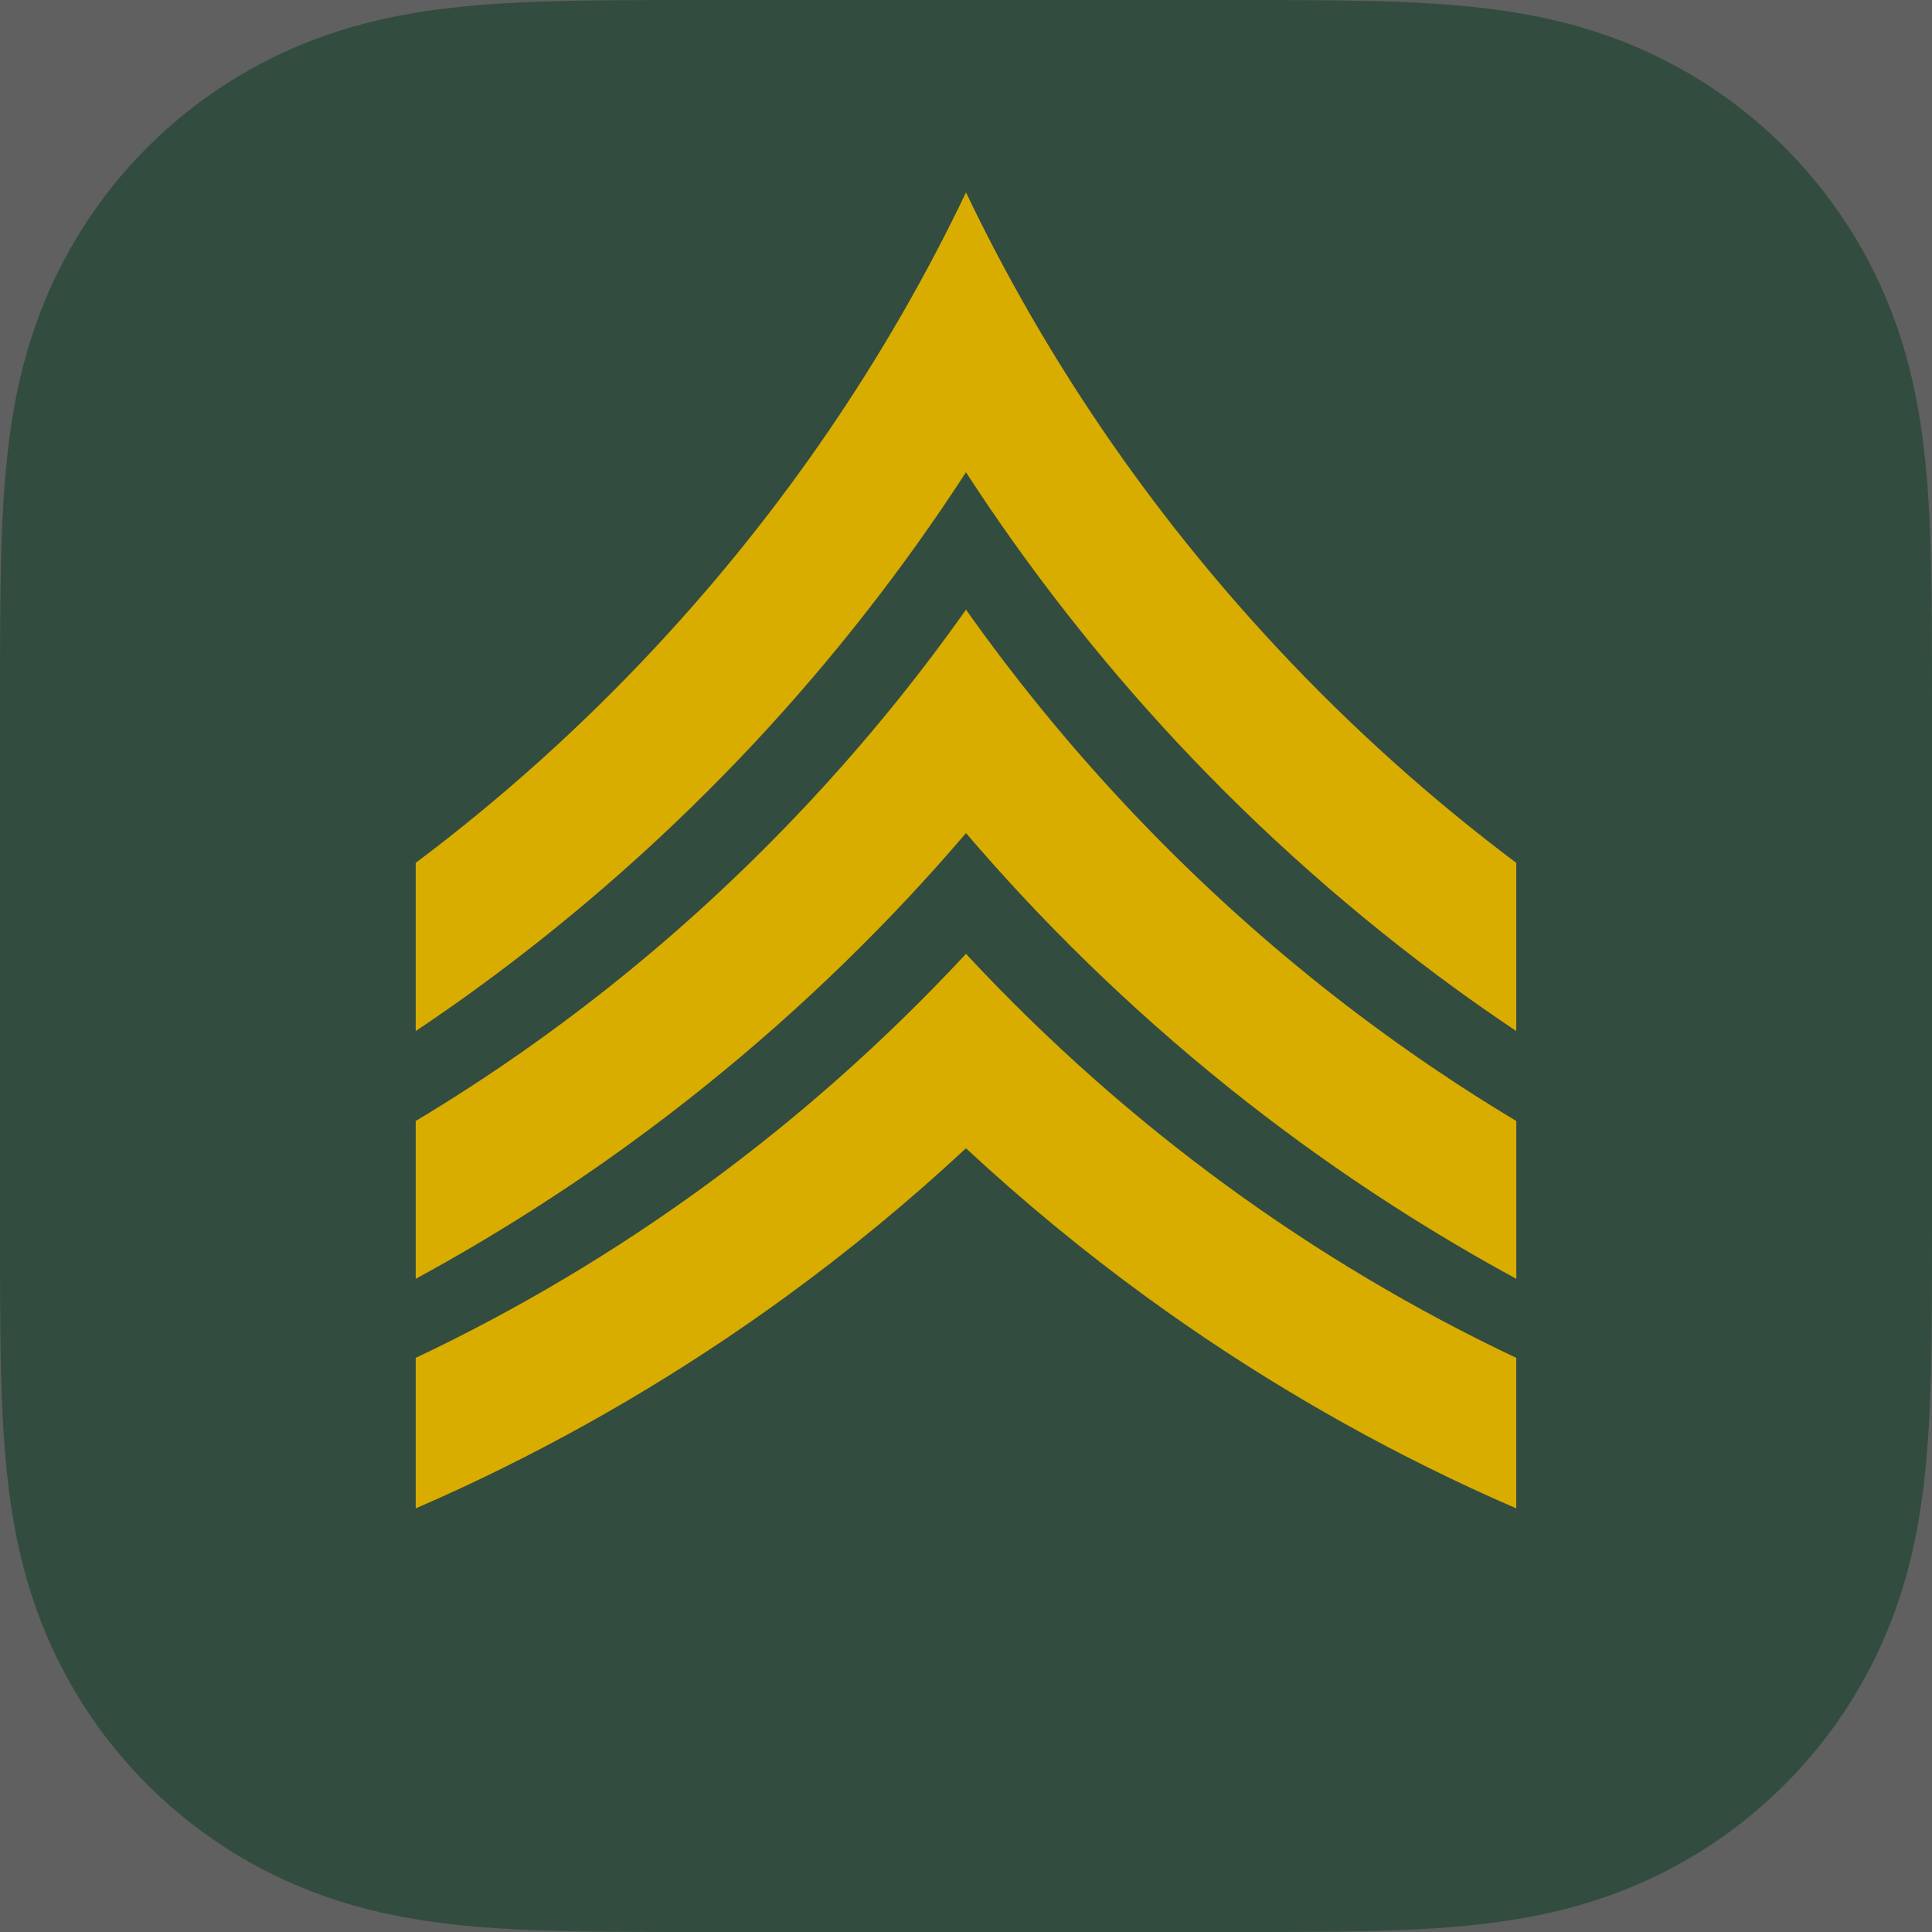
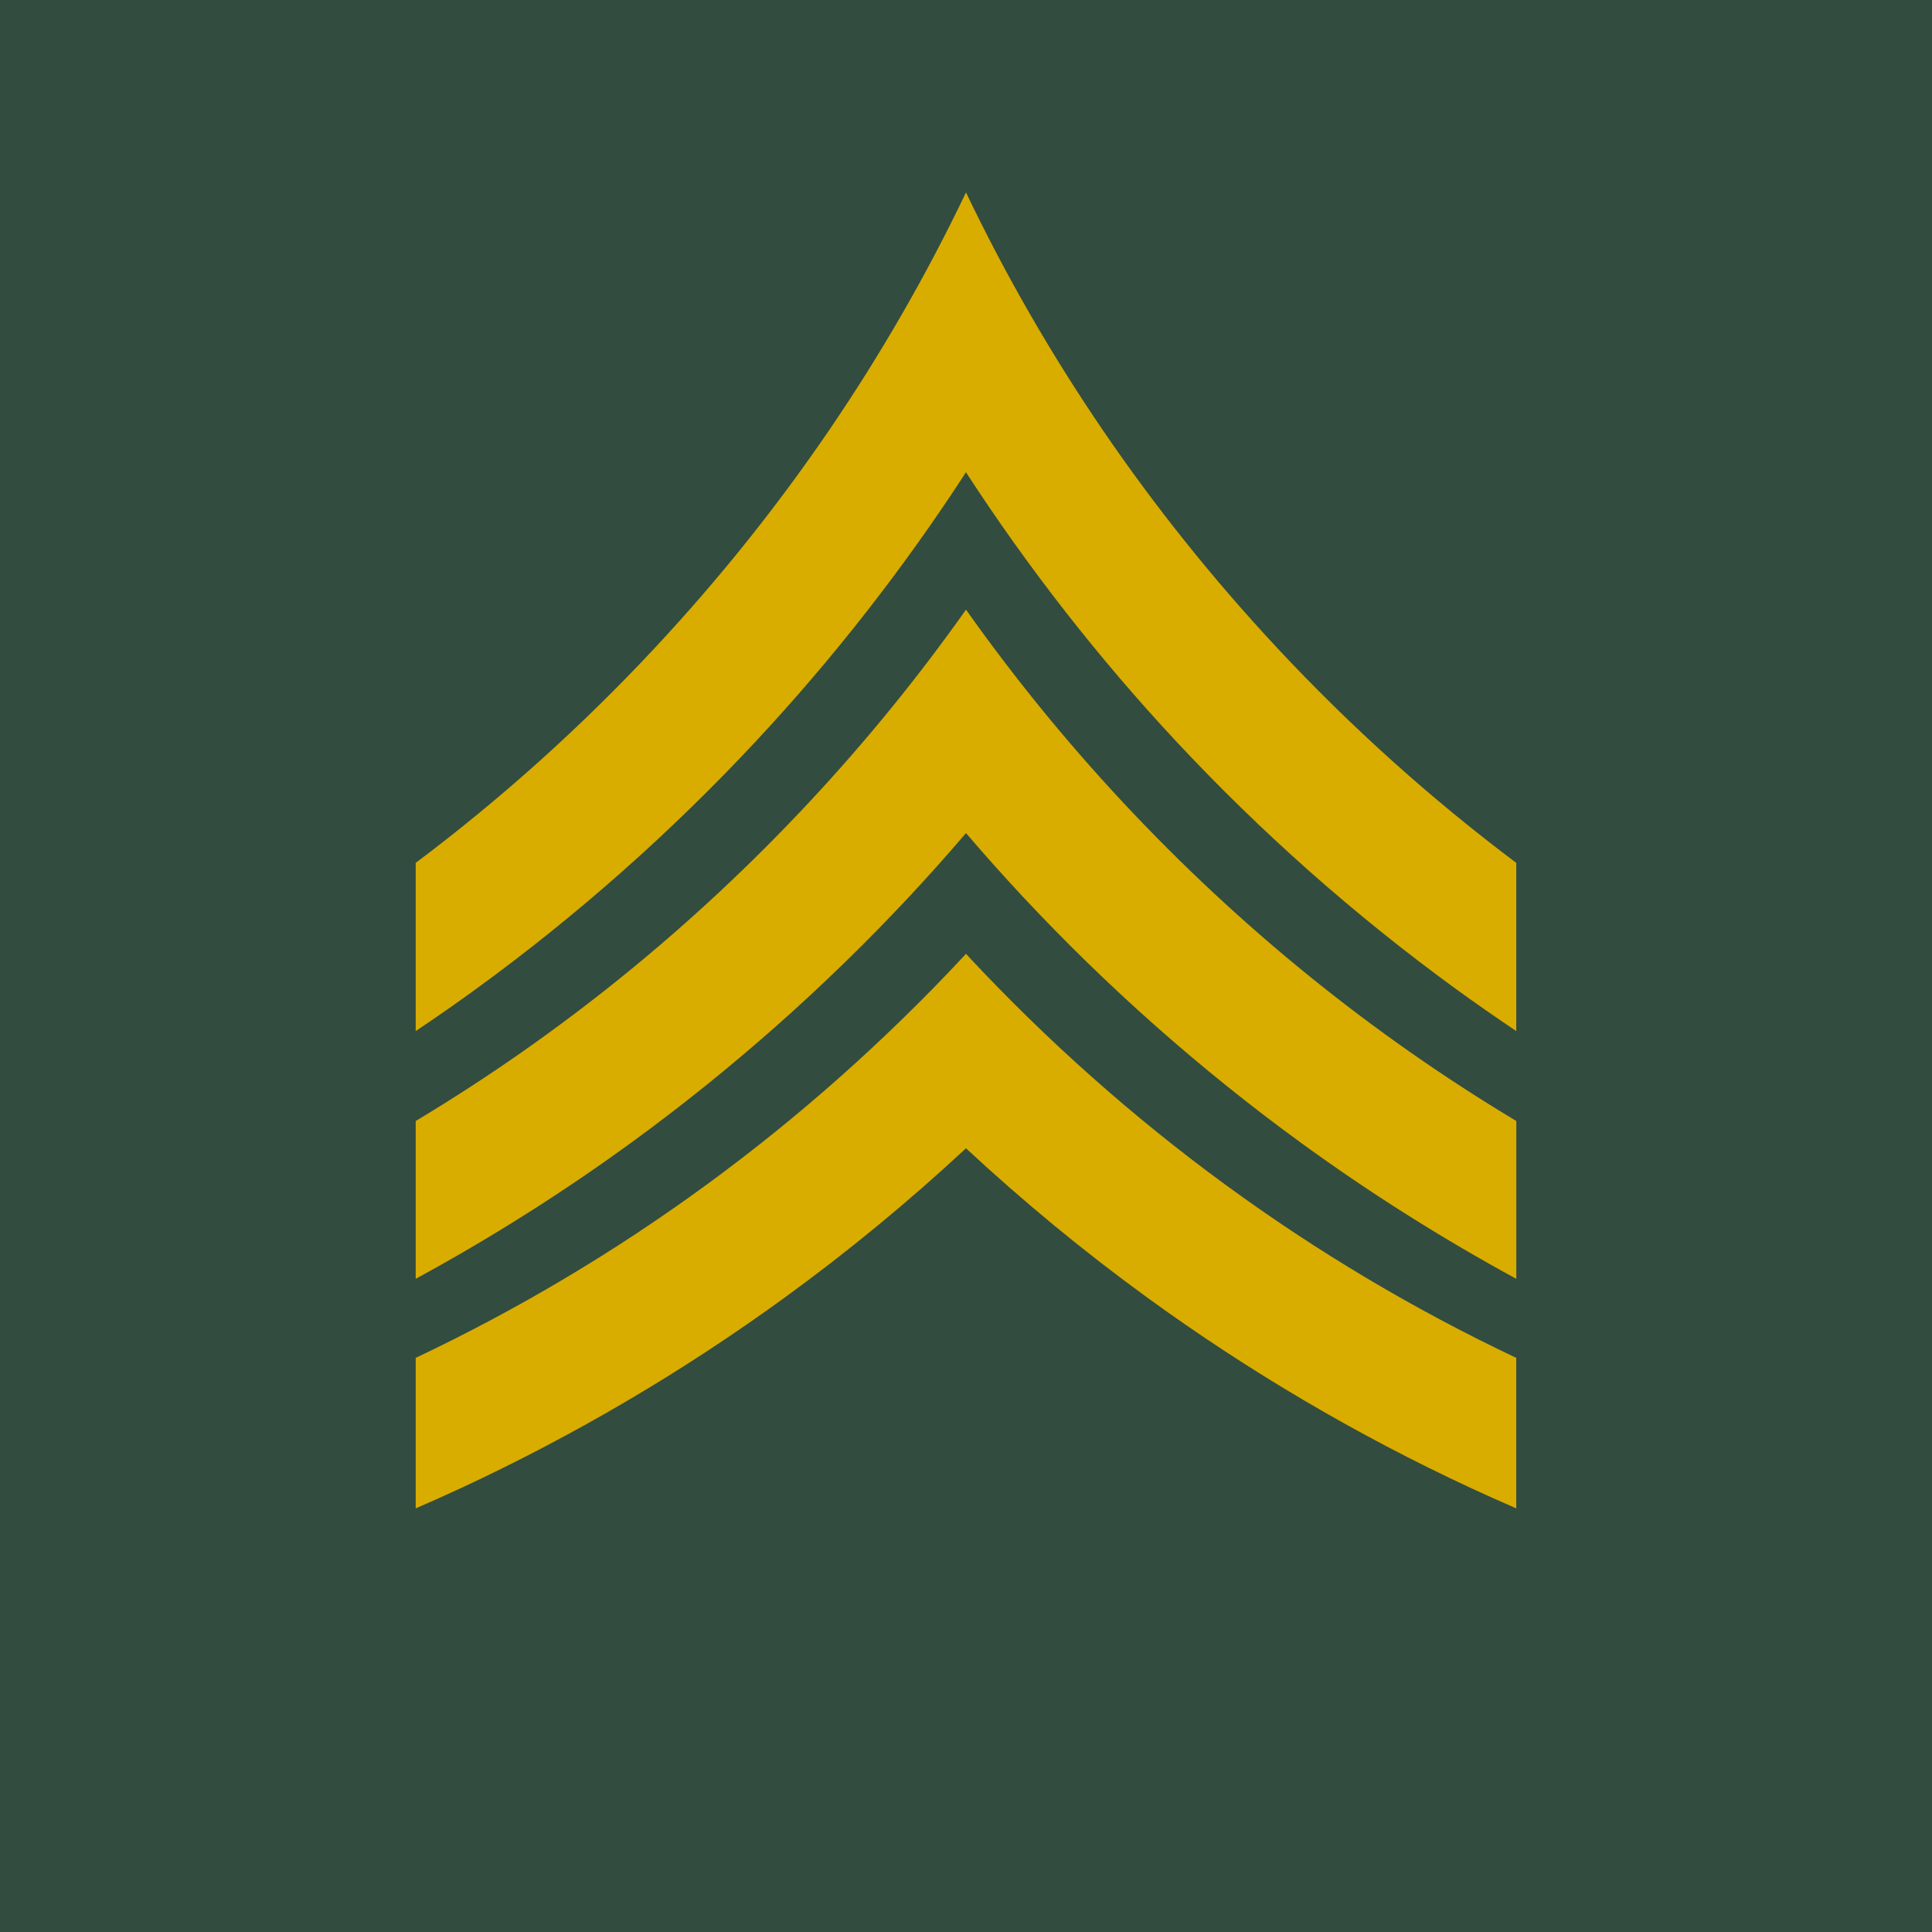
- <svg xmlns="http://www.w3.org/2000/svg" version="1.1" viewBox="0 0 1024 1024">
+ <svg xmlns="http://www.w3.org/2000/svg" id="Background" version="1.1" viewBox="0 0 1024 1024">
  <defs>
    <style>
      .st0 {
-         fill: #606060;
+         fill: #d9ac00;
      }

      .st1 {
-         fill: #d9ac00;
-       }
- 
-       .st2 {
        fill: #324d3f;
      }
    </style>
  </defs>
-   <g id="Background">
-     <rect class="st2" width="1024" height="1024" />
-     <g id="E-6_Sergeant">
-       <g id="E-6_Stripes">
-         <path id="E-6_Strip3" class="st1" d="M513.27,506.92c-.43-.46-.84-.92-1.27-1.38-.42.46-.85.92-1.26,1.38-83.98,89.99-182.41,161.65-290.41,212.78v79.77c8.03-3.48,16-7.05,23.91-10.72,60.16-27.93,117.94-61.94,171.72-101.05,33.49-24.34,65.61-50.81,96.03-79.09,30.42,28.27,62.55,54.75,96.03,79.09,53.78,39.11,111.56,73.12,171.71,101.05,7.93,3.67,15.9,7.24,23.91,10.72v-79.77c-108-51.13-206.42-122.79-290.39-212.78Z" />
-         <path id="E-6_Strip2" class="st1" d="M595.06,425.13c-30.21-32.39-57.92-66.45-83.06-102-25.13,35.55-52.84,69.61-83.06,102-62.25,66.71-132.46,123.36-208.61,169.02v83.65c39.44-21.44,77.55-45.5,113.85-71.89,53.25-38.73,103.08-82.83,148.08-131.04,10.15-10.88,20.06-22,29.74-33.33,9.68,11.33,19.6,22.44,29.75,33.33,44.99,48.21,94.81,92.31,148.08,131.04,36.29,26.4,74.41,50.45,113.84,71.89v-83.65c-76.15-45.66-146.35-102.31-208.61-169.02Z" />
-         <path id="E-6_Strip1" class="st1" d="M676.85,343.33c-67.88-72.74-123.16-154.07-164.85-241.33-41.7,87.26-96.97,168.6-164.85,241.33-39.26,42.09-81.72,80.16-126.82,114.01v89.15c10.83-7.25,21.53-14.7,32.05-22.36,53.26-38.74,103.09-82.83,148.08-131.06,41.21-44.16,78.66-92.12,111.53-142.76,32.87,50.64,70.33,98.6,111.53,142.76,45,48.23,94.82,92.32,148.08,131.06,10.54,7.66,21.24,15.11,32.05,22.36v-89.15c-45.09-33.85-87.54-71.92-126.81-114.01Z" />
-       </g>
+   <rect class="st1" width="1024" height="1024" />
+   <g id="E-6_Sergeant">
+     <g id="E-6_Stripes">
+       <path id="E-6_Strip3" class="st0" d="M513.27,506.92c-.43-.46-.84-.92-1.27-1.38-.42.46-.85.92-1.26,1.38-83.98,89.99-182.41,161.65-290.41,212.78v79.77c8.03-3.48,16-7.05,23.91-10.72,60.16-27.93,117.94-61.94,171.72-101.05,33.49-24.34,65.61-50.81,96.03-79.09,30.42,28.27,62.55,54.75,96.03,79.09,53.78,39.11,111.56,73.12,171.71,101.05,7.93,3.67,15.9,7.24,23.91,10.72v-79.77c-108-51.13-206.42-122.79-290.39-212.78Z" />
+       <path id="E-6_Strip2" class="st0" d="M595.06,425.13c-30.21-32.39-57.92-66.45-83.06-102-25.13,35.55-52.84,69.61-83.06,102-62.25,66.71-132.46,123.36-208.61,169.02v83.65c39.44-21.44,77.55-45.5,113.85-71.89,53.25-38.73,103.08-82.83,148.08-131.04,10.15-10.88,20.06-22,29.74-33.33,9.68,11.33,19.6,22.44,29.75,33.33,44.99,48.21,94.81,92.31,148.08,131.04,36.29,26.4,74.41,50.45,113.84,71.89v-83.65c-76.15-45.66-146.35-102.31-208.61-169.02Z" />
+       <path id="E-6_Strip1" class="st0" d="M676.85,343.33c-67.88-72.74-123.16-154.07-164.85-241.33-41.7,87.26-96.97,168.6-164.85,241.33-39.26,42.09-81.72,80.16-126.82,114.01v89.15c10.83-7.25,21.53-14.7,32.05-22.36,53.26-38.74,103.09-82.83,148.08-131.06,41.21-44.16,78.66-92.12,111.53-142.76,32.87,50.64,70.33,98.6,111.53,142.76,45,48.23,94.82,92.32,148.08,131.06,10.54,7.66,21.24,15.11,32.05,22.36v-89.15c-45.09-33.85-87.54-71.92-126.81-114.01Z" />
    </g>
  </g>
-   <g id="App_Icon_Shape">
-     <path class="st0" d="M0,0v1024h1024V0H0ZM1024,651c0,14.24,0,28.48-.08,42.73-.07,12-.21,23.99-.53,35.98-.71,26.13-2.25,52.49-6.89,78.34-4.71,26.22-12.4,50.62-24.53,74.44-11.92,23.41-27.49,44.84-46.07,63.41s-40,34.15-63.41,46.07c-23.82,12.12-48.22,19.82-74.44,24.53-25.84,4.65-52.2,6.18-78.34,6.89-11.99.33-23.99.46-35.98.53-14.24.09-28.48.08-42.73.08h-278c-14.24,0-28.48,0-42.73-.08-12-.07-23.99-.21-35.98-.53-26.13-.71-52.49-2.25-78.34-6.89-26.22-4.71-50.62-12.4-74.44-24.53-23.41-11.92-44.84-27.49-63.41-46.07s-34.15-40-46.07-63.41c-12.12-23.82-19.82-48.22-24.53-74.44-4.65-25.84-6.18-52.2-6.89-78.34-.33-11.99-.46-23.99-.53-35.98C0,679.48,0,665.24,0,651v-278C0,358.76,0,344.52.08,330.27c.07-12,.21-23.99.53-35.98.71-26.13,2.25-52.49,6.89-78.34,4.71-26.22,12.4-50.62,24.53-74.44,11.92-23.41,27.49-44.84,46.07-63.41s40-34.15,63.41-46.07c23.82-12.12,48.22-19.82,74.44-24.53,25.84-4.65,52.2-6.18,78.34-6.89,11.99-.33,23.99-.46,35.98-.53C344.52,0,358.76,0,373,0h278c14.24,0,28.48,0,42.73.08,12,.07,23.99.21,35.98.53,26.13.71,52.49,2.25,78.34,6.89,26.22,4.71,50.62,12.4,74.44,24.53,23.41,11.92,44.84,27.49,63.41,46.07s34.15,40,46.07,63.41c12.12,23.82,19.82,48.22,24.53,74.44,4.65,25.84,6.18,52.2,6.89,78.34.33,11.99.46,23.99.53,35.98.09,14.24.08,28.48.08,42.73v278Z" />
-   </g>
</svg>
